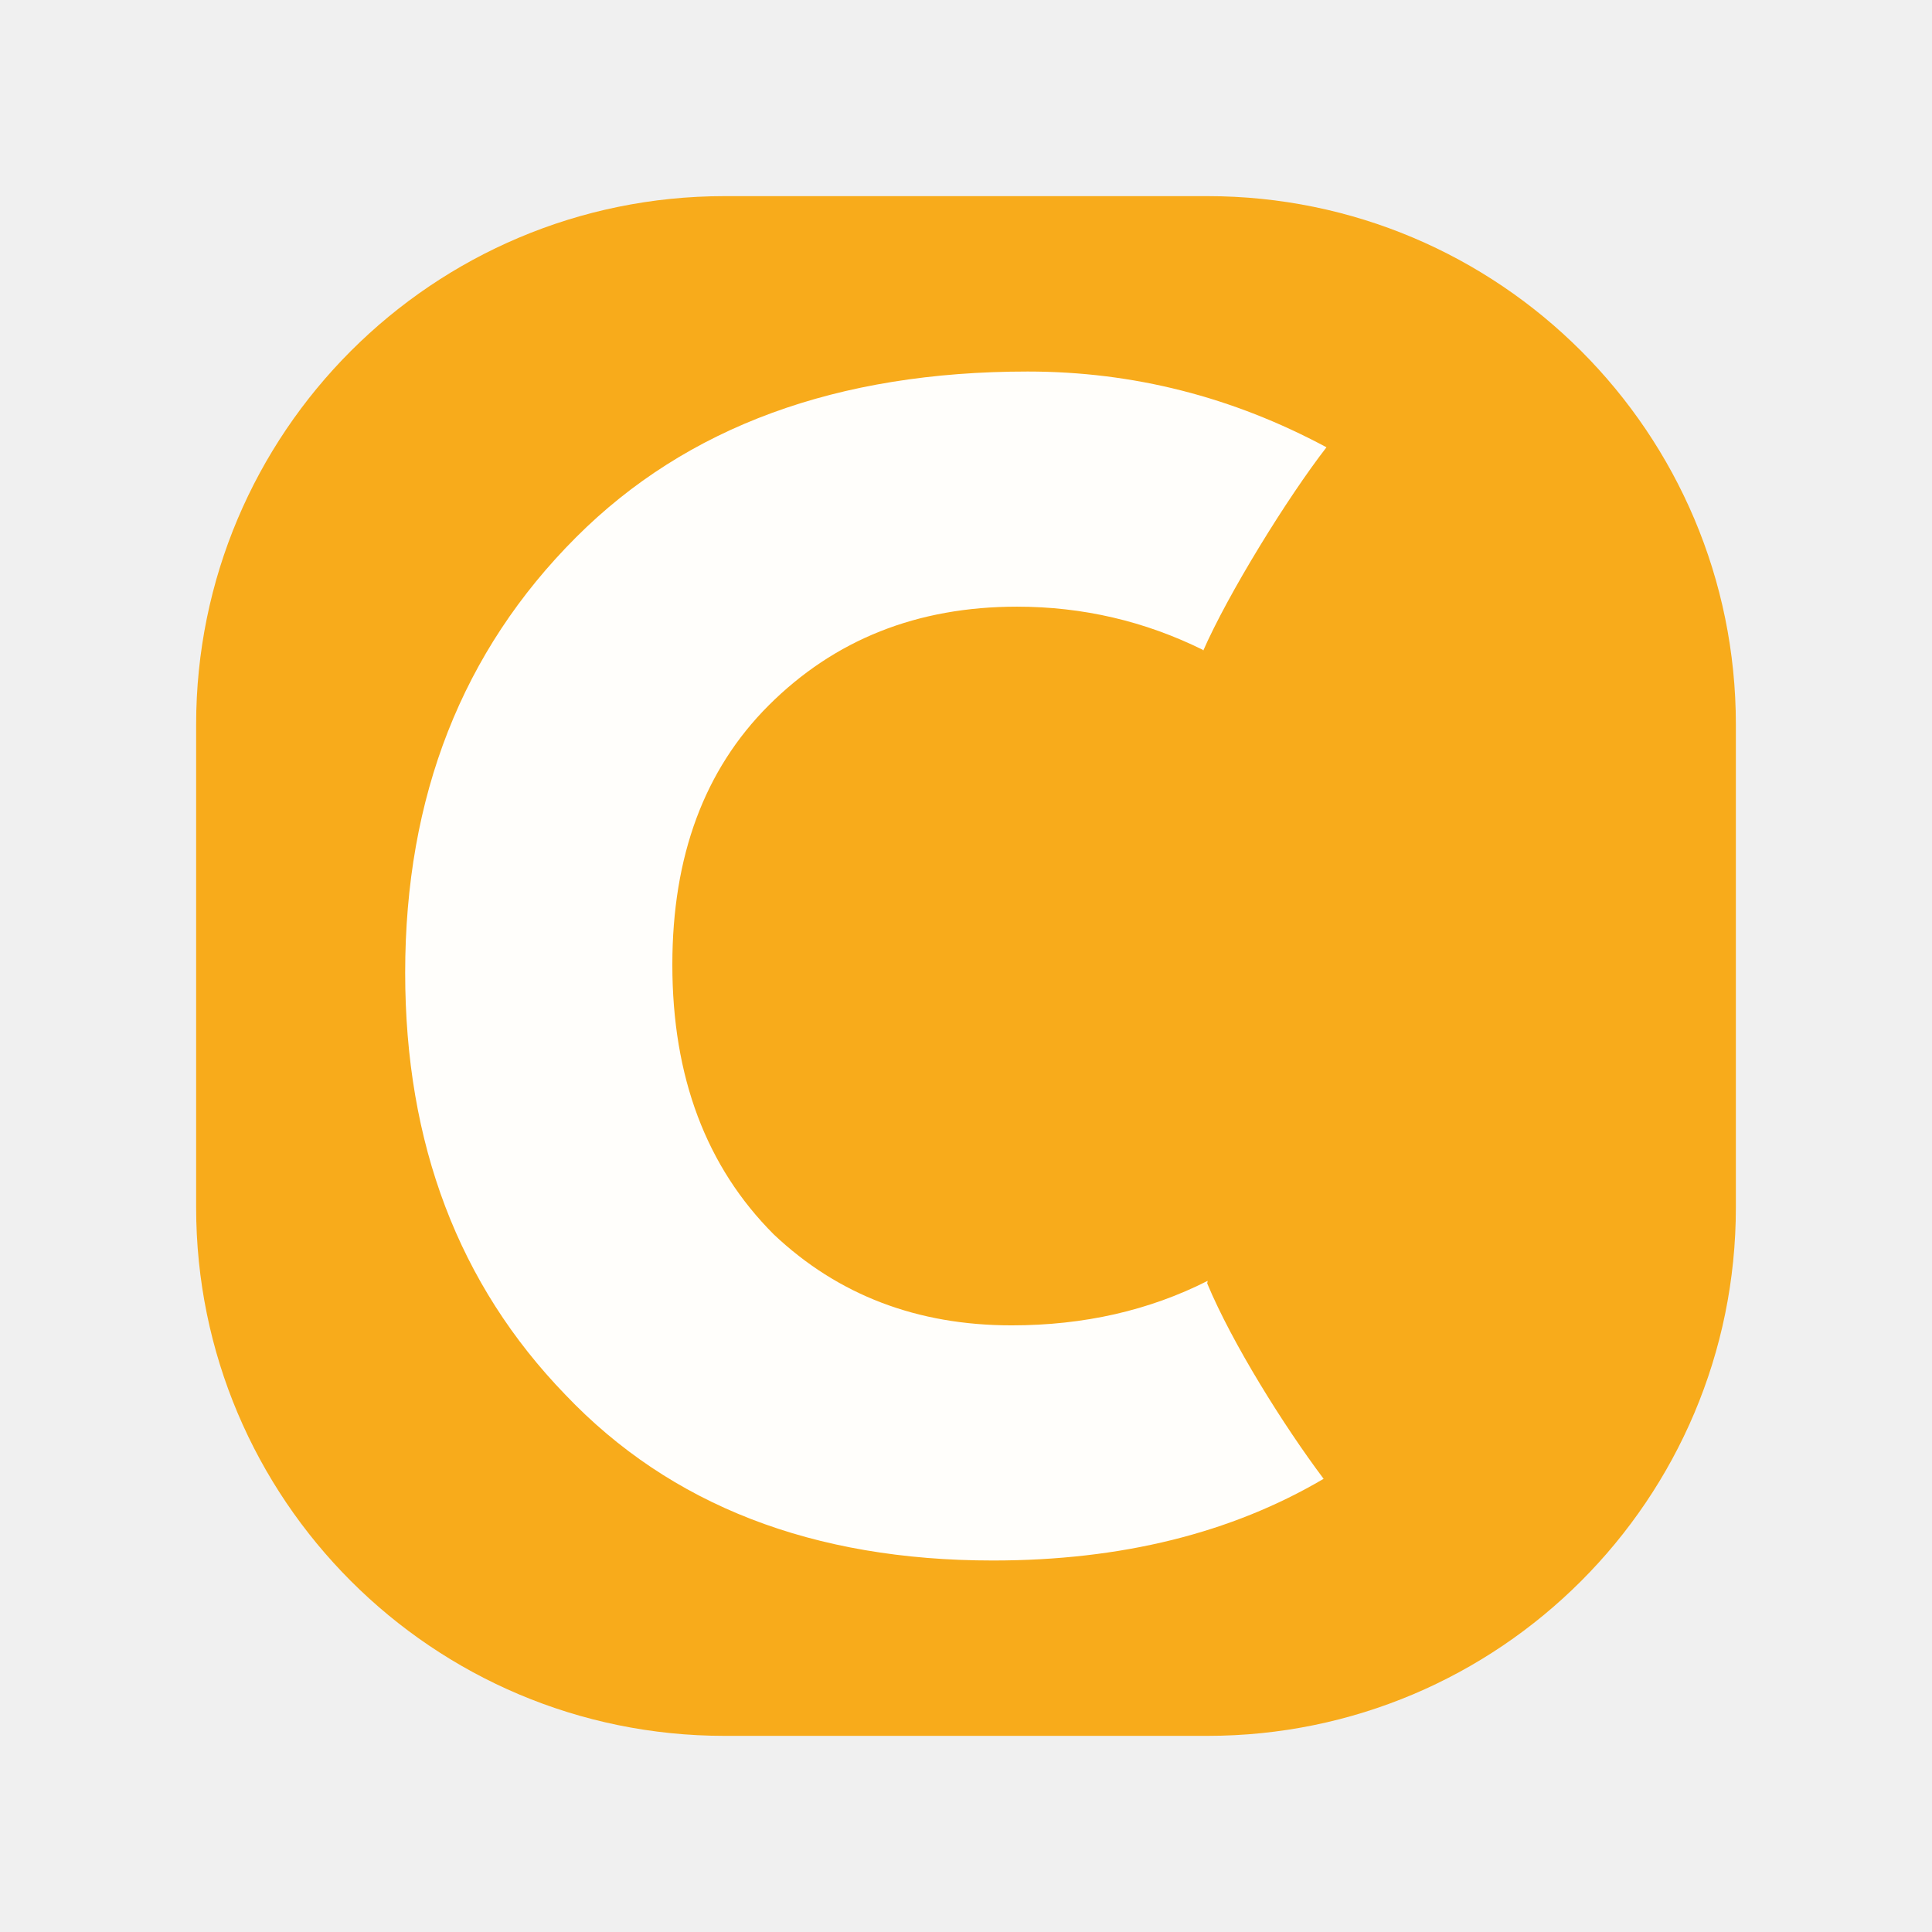
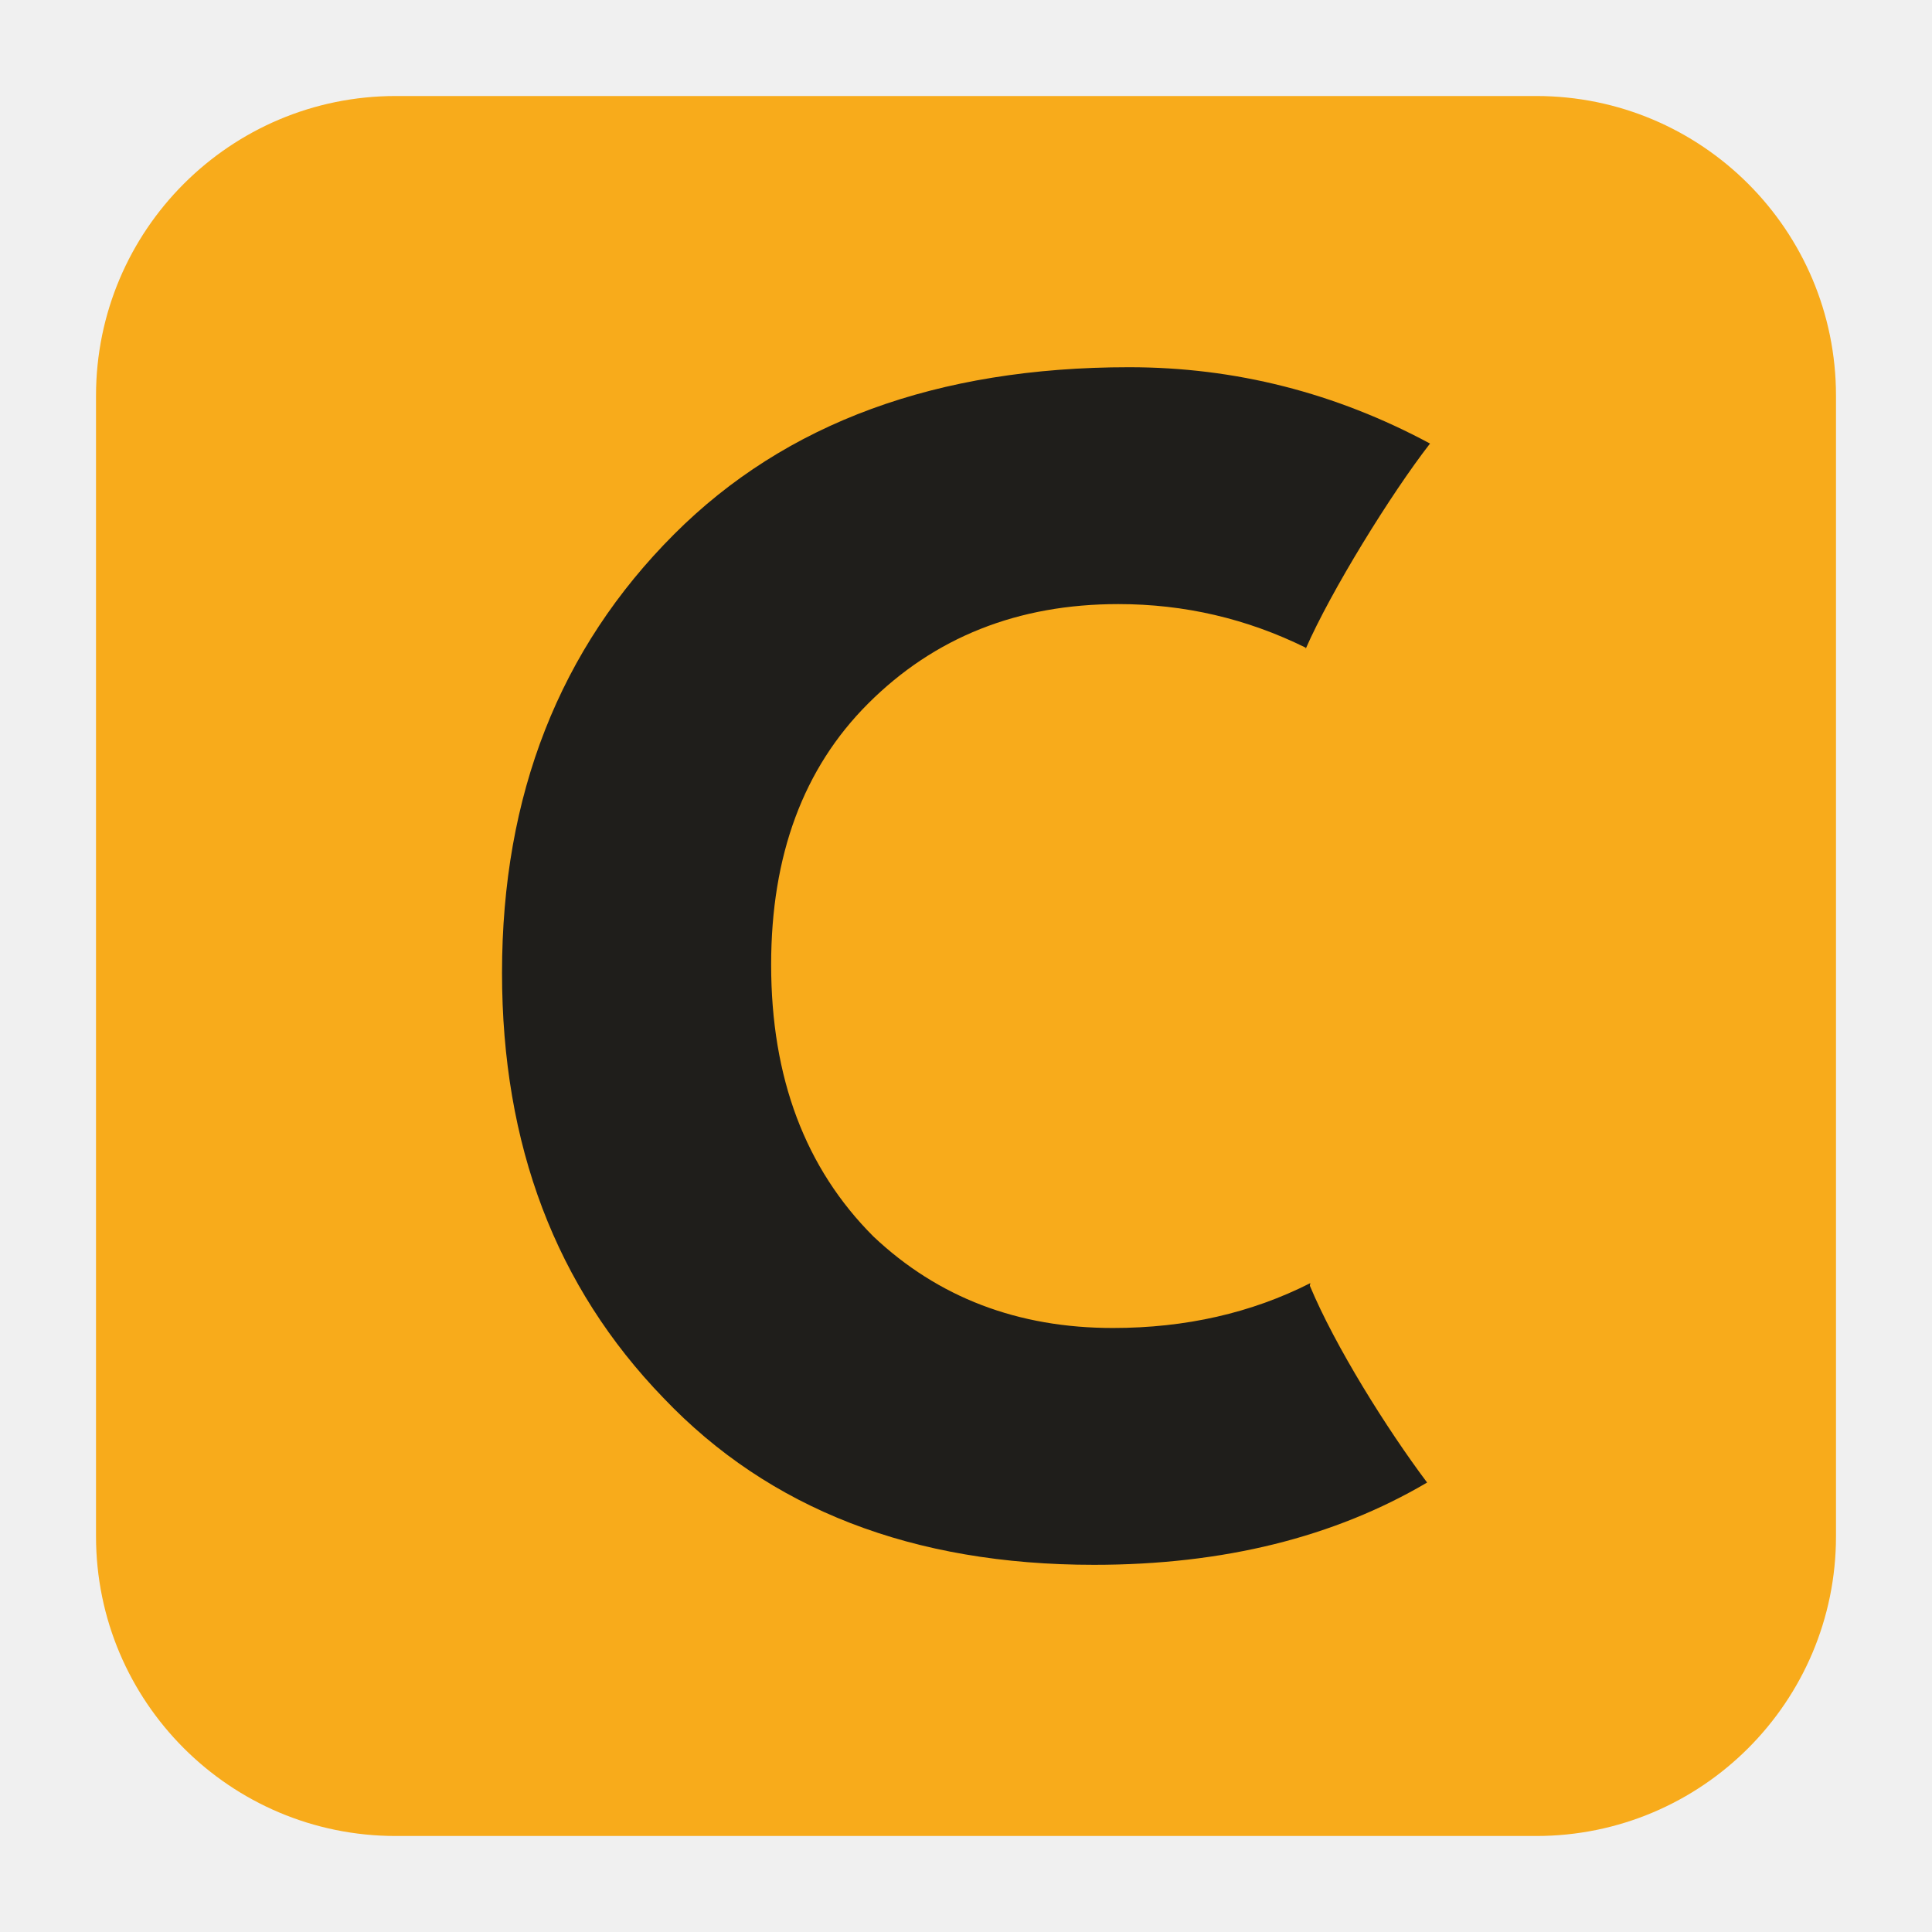
<svg xmlns="http://www.w3.org/2000/svg" width="55.058" height="55.058" viewBox="0 0 55.058 55.377" version="1.1" id="svg5">
  <defs id="defs2" />
  <g id="layer1" transform="translate(-64.97744,-83.68497)">
-     <g id="g1" transform="matrix(0.7969626,0,0,0.7969626,19.47165,22.61296)">
-       <rect style="fill:#f8aa18;fill-opacity:0.984;stroke:none;stroke-width:4.022;stroke-linecap:square;stroke-miterlimit:1000;stroke-dasharray:none;paint-order:fill markers stroke" id="rect1" width="55.377" height="55.377" x="63.953" y="83.685" ry="19.007" rx="19.007" />
-       <path id="path3480" style="font-size:37.116px;-inkscape-font-specification:'Futura PT, Normal';fill:#ffffff;fill-opacity:0.984;stroke-width:2.402" class="logo-text" d="m 93.86,89.993 c -6.855,0 -12.267,1.986 -16.239,5.958 -4.1,4.1 -6.15,9.322 -6.15,15.664 0,6.15 1.921,11.21 5.765,15.182 3.78,3.972 8.905,5.958 15.375,5.958 4.617,0 8.577,-0.986 11.892,-2.938 -1.431,-1.907 -3.281,-4.859 -4.187,-7.028 l 0.017,-0.092 c -2.103,1.066 -4.452,1.601 -7.049,1.601 -3.395,0 -6.245,-1.089 -8.552,-3.267 -2.434,-2.434 -3.652,-5.669 -3.652,-9.705 0,-3.908 1.154,-7.015 3.46,-9.321 2.37,-2.37 5.35,-3.555 8.937,-3.555 2.362,0 4.593,0.519 6.695,1.559 l -0.009,0.046 c 0.906,-2.073 3.044,-5.534 4.443,-7.337 -3.371,-1.811 -6.951,-2.725 -10.744,-2.725 z" />
+     <g id="g1" transform="matrix(1.13006,0,0,1.13006,-12.03142,-14.48525)">
+       <rect style="fill:#f8aa18;fill-opacity:0.984;stroke:none;stroke-width:3.205;stroke-linecap:square;stroke-miterlimit:1000;stroke-dasharray:none;paint-order:fill markers stroke" id="rect1" width="44.133" height="44.133" x="70.44" y="89.307" ry="7.603" rx="7.603" />
+       <path id="path3480" style="font-size:37.116px;-inkscape-font-specification:'Futura PT, Normal';fill:#1c1c1c;fill-opacity:0.984;stroke-width:1.706" class="logo-text" d="m 96.642,96.186 c -4.869,0 -8.714,1.411 -11.535,4.232 -2.912,2.912 -4.369,6.622 -4.369,11.127 0,4.369 1.365,7.963 4.095,10.785 2.685,2.821 6.325,4.232 10.921,4.232 3.28,0 6.092,-0.7 8.448,-2.087 -1.017,-1.354 -2.331,-3.451 -2.974,-4.992 l 0.012,-0.066 c -1.494,0.758 -3.163,1.138 -5.007,1.138 -2.412,0 -4.436,-0.774 -6.075,-2.321 -1.729,-1.729 -2.594,-4.027 -2.594,-6.894 0,-2.776 0.819,-4.983 2.458,-6.621 1.684,-1.684 3.8,-2.525 6.348,-2.525 1.678,0 3.262,0.369 4.756,1.107 l -0.006,0.033 c 0.643,-1.472 2.162,-3.931 3.156,-5.212 -2.394,-1.286 -4.938,-1.936 -7.632,-1.936 z" />
    </g>
  </g>
</svg>
